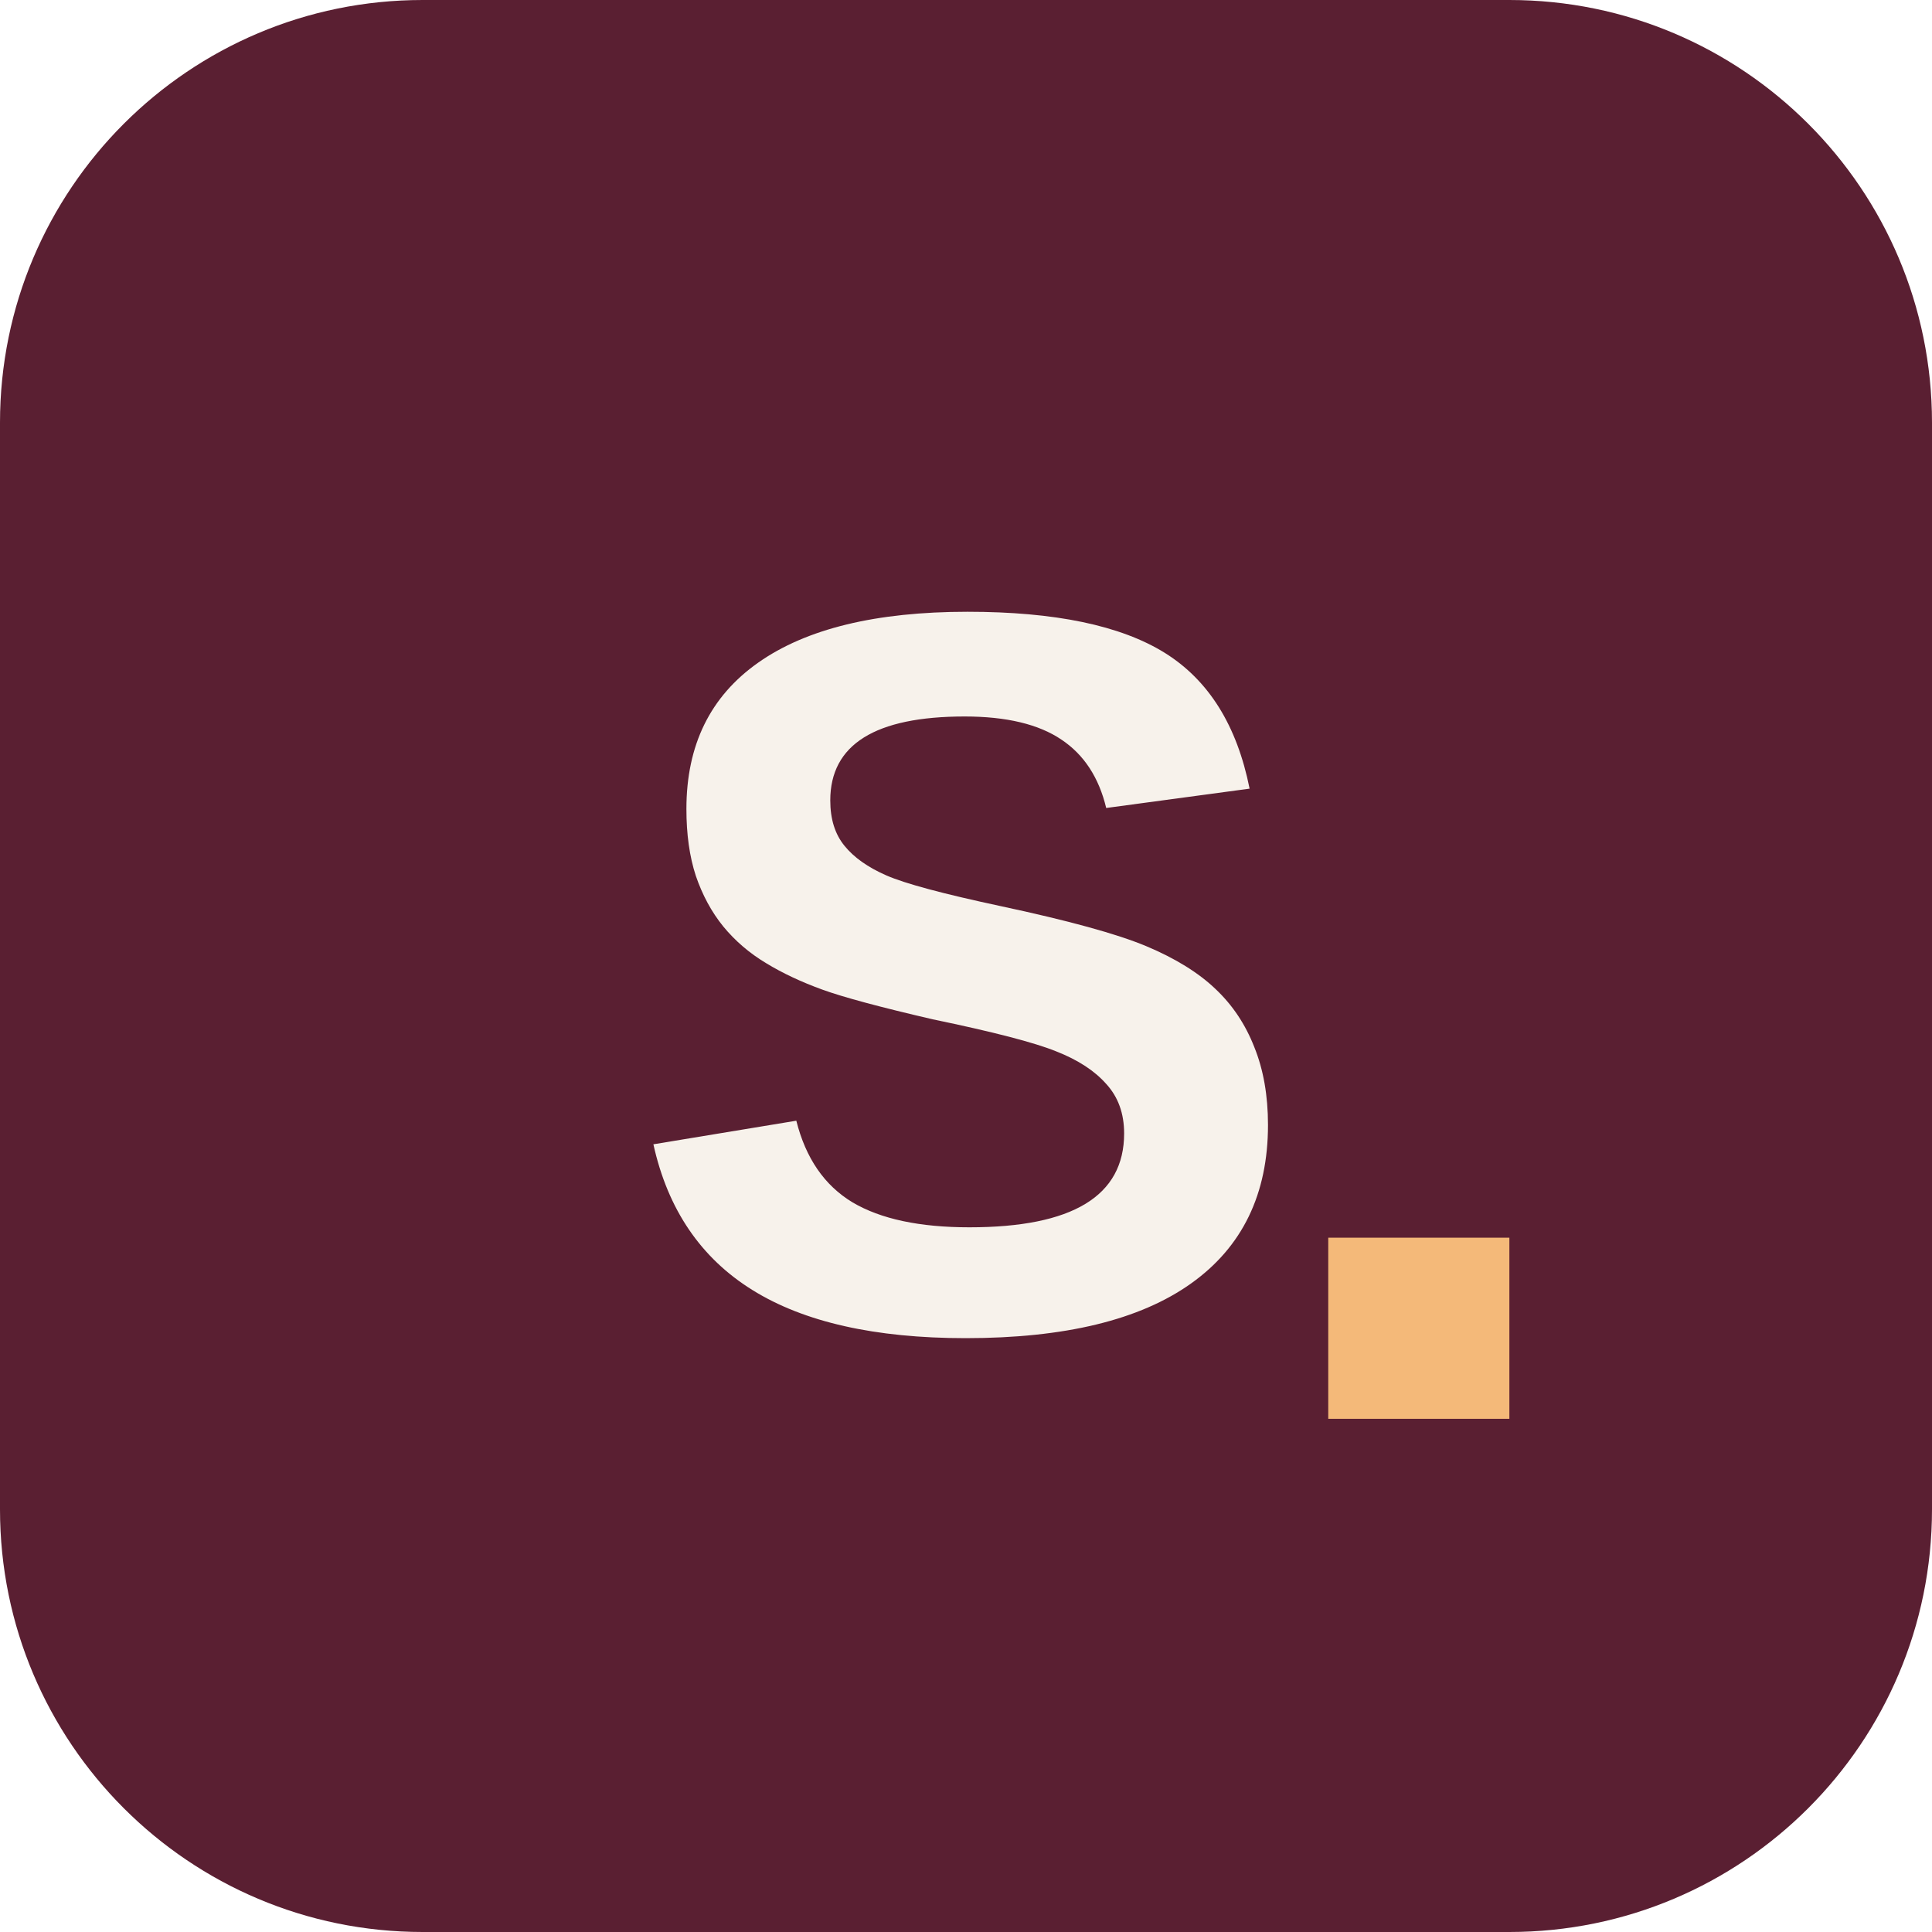
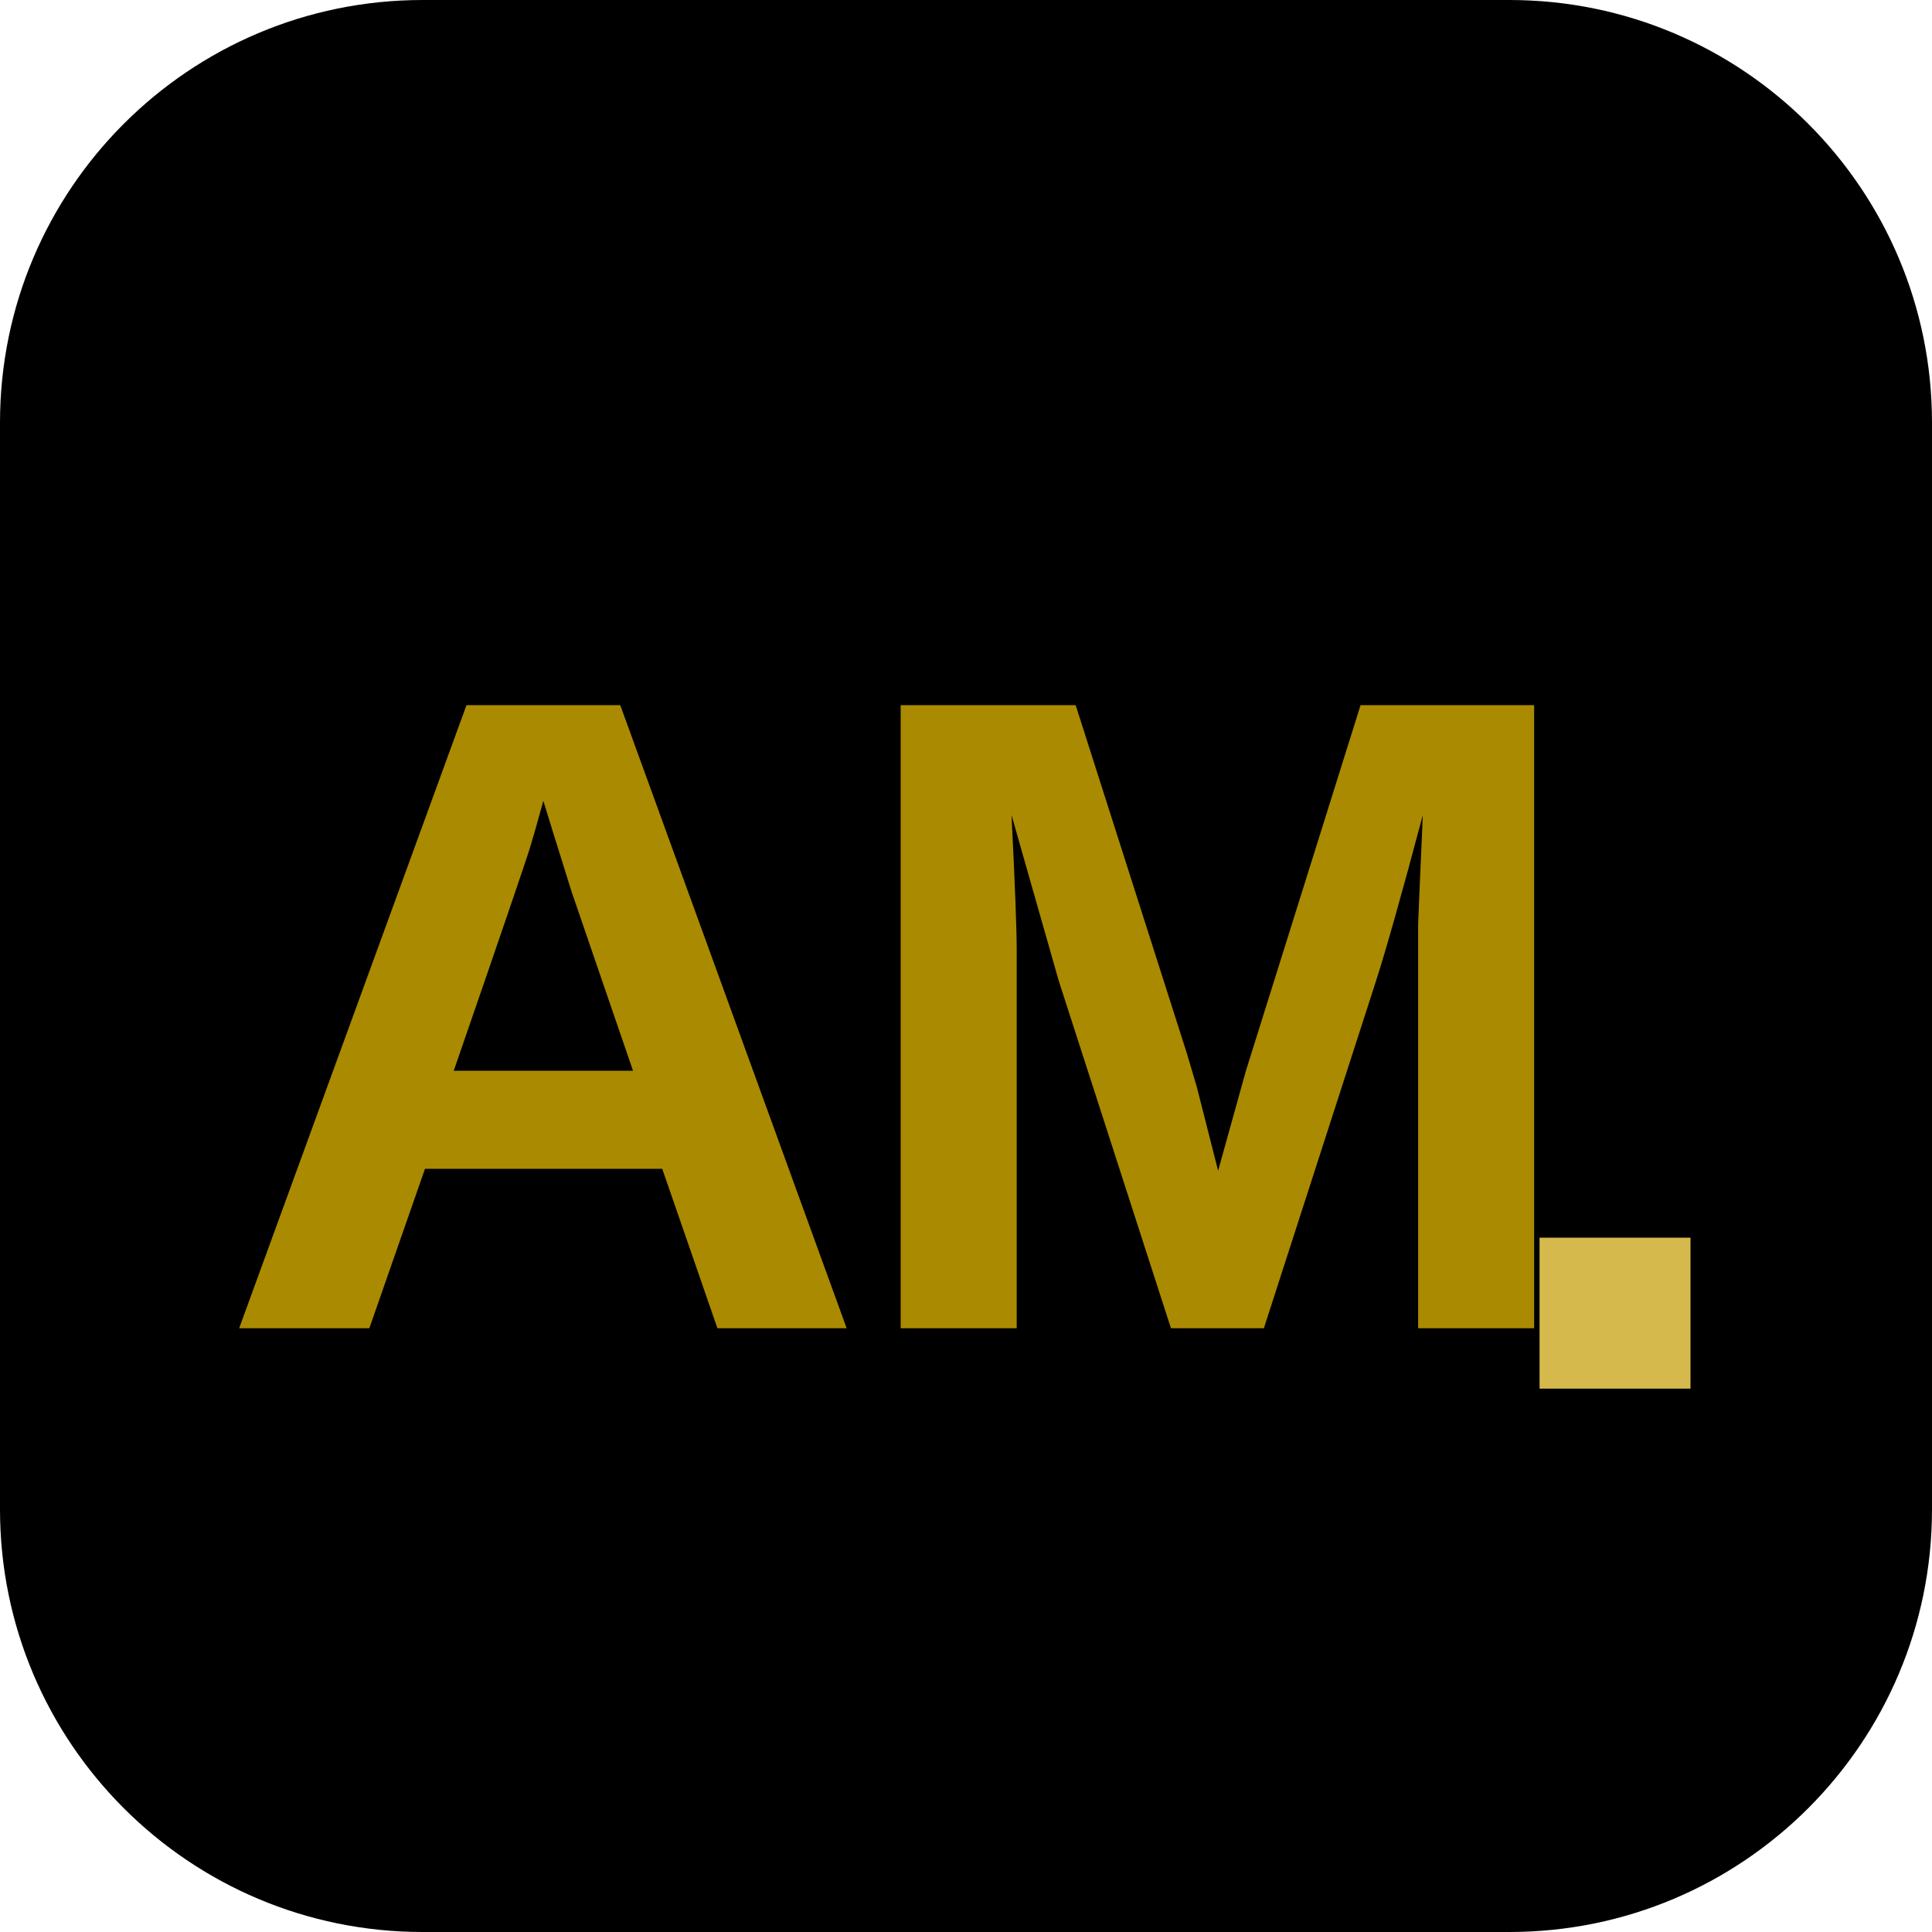
<svg xmlns="http://www.w3.org/2000/svg" viewBox="0 0 64 64">
-   <rect width="64" height="64" rx="14" fill="#5A1F32" />
-   <text x="32" y="44" text-anchor="middle" font-family="Archivo, Helvetica Neue, Arial, sans-serif" font-weight="900" font-size="34" letter-spacing="-1" fill="#F7F2EB">S</text>
-   <rect x="44" y="41" width="6" height="6" fill="#F4B979" />
+   <rect width="64" height="64" rx="14" fill="#000000" />
+   <text x="30" y="44" text-anchor="middle" font-family="Archivo, Helvetica Neue, Arial, sans-serif" font-weight="900" font-size="30" letter-spacing="-1" fill="#AA8A00">AM</text>
+   <rect x="51" y="41" width="5" height="5" fill="#D6B94C" />
</svg>
